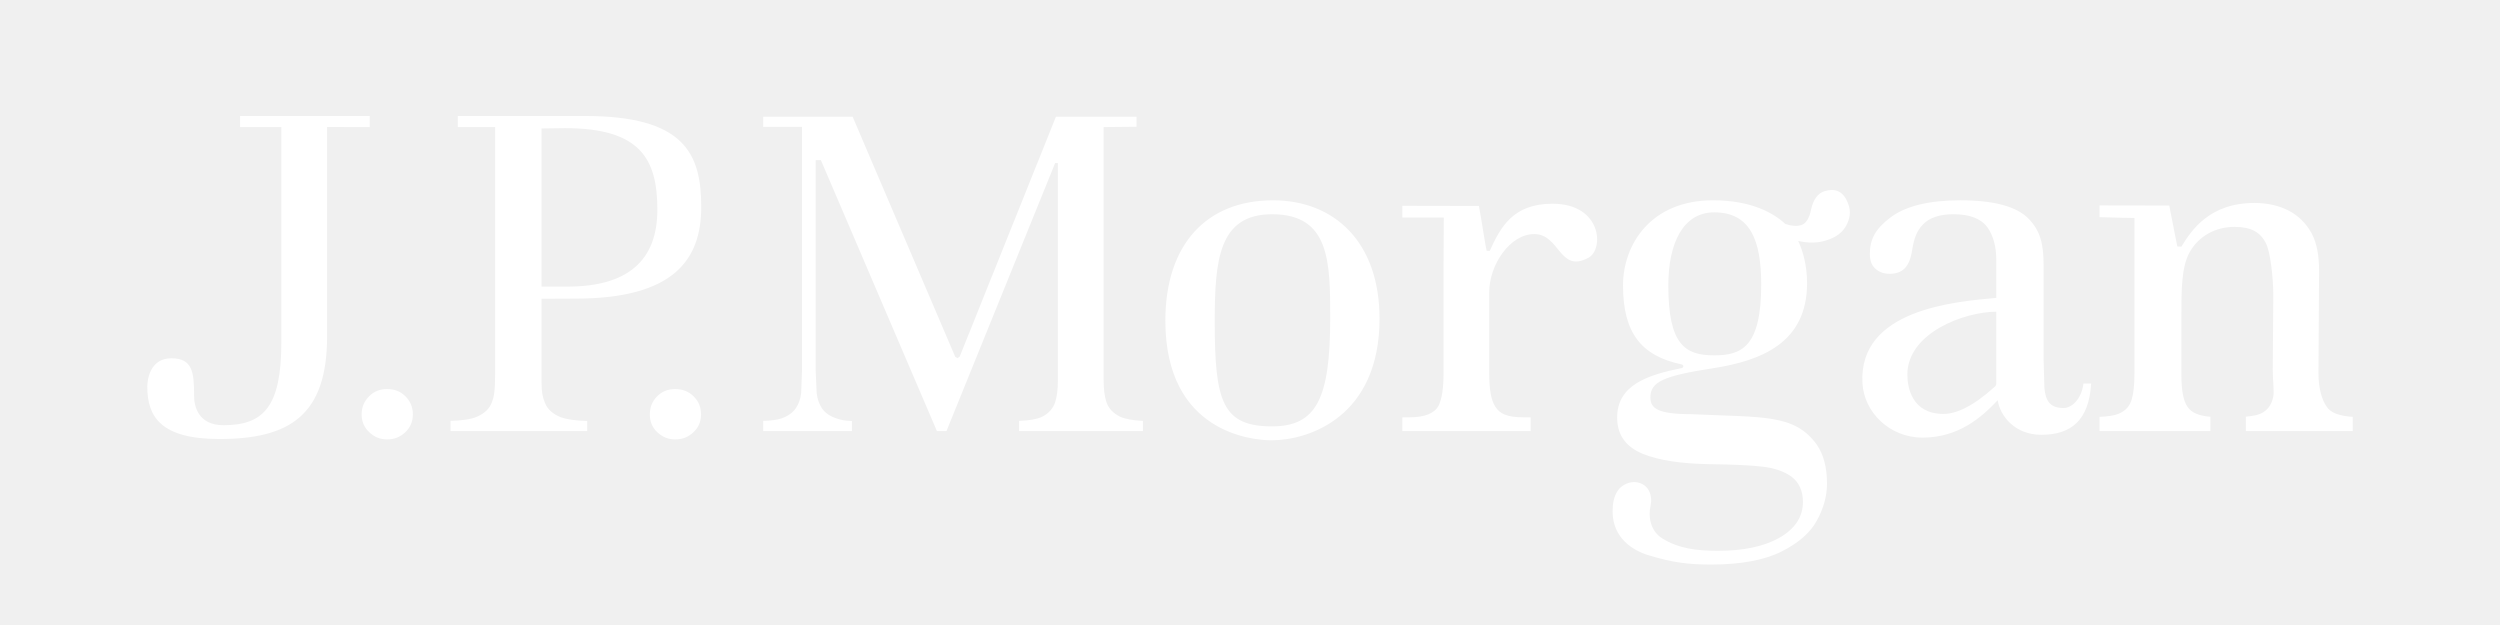
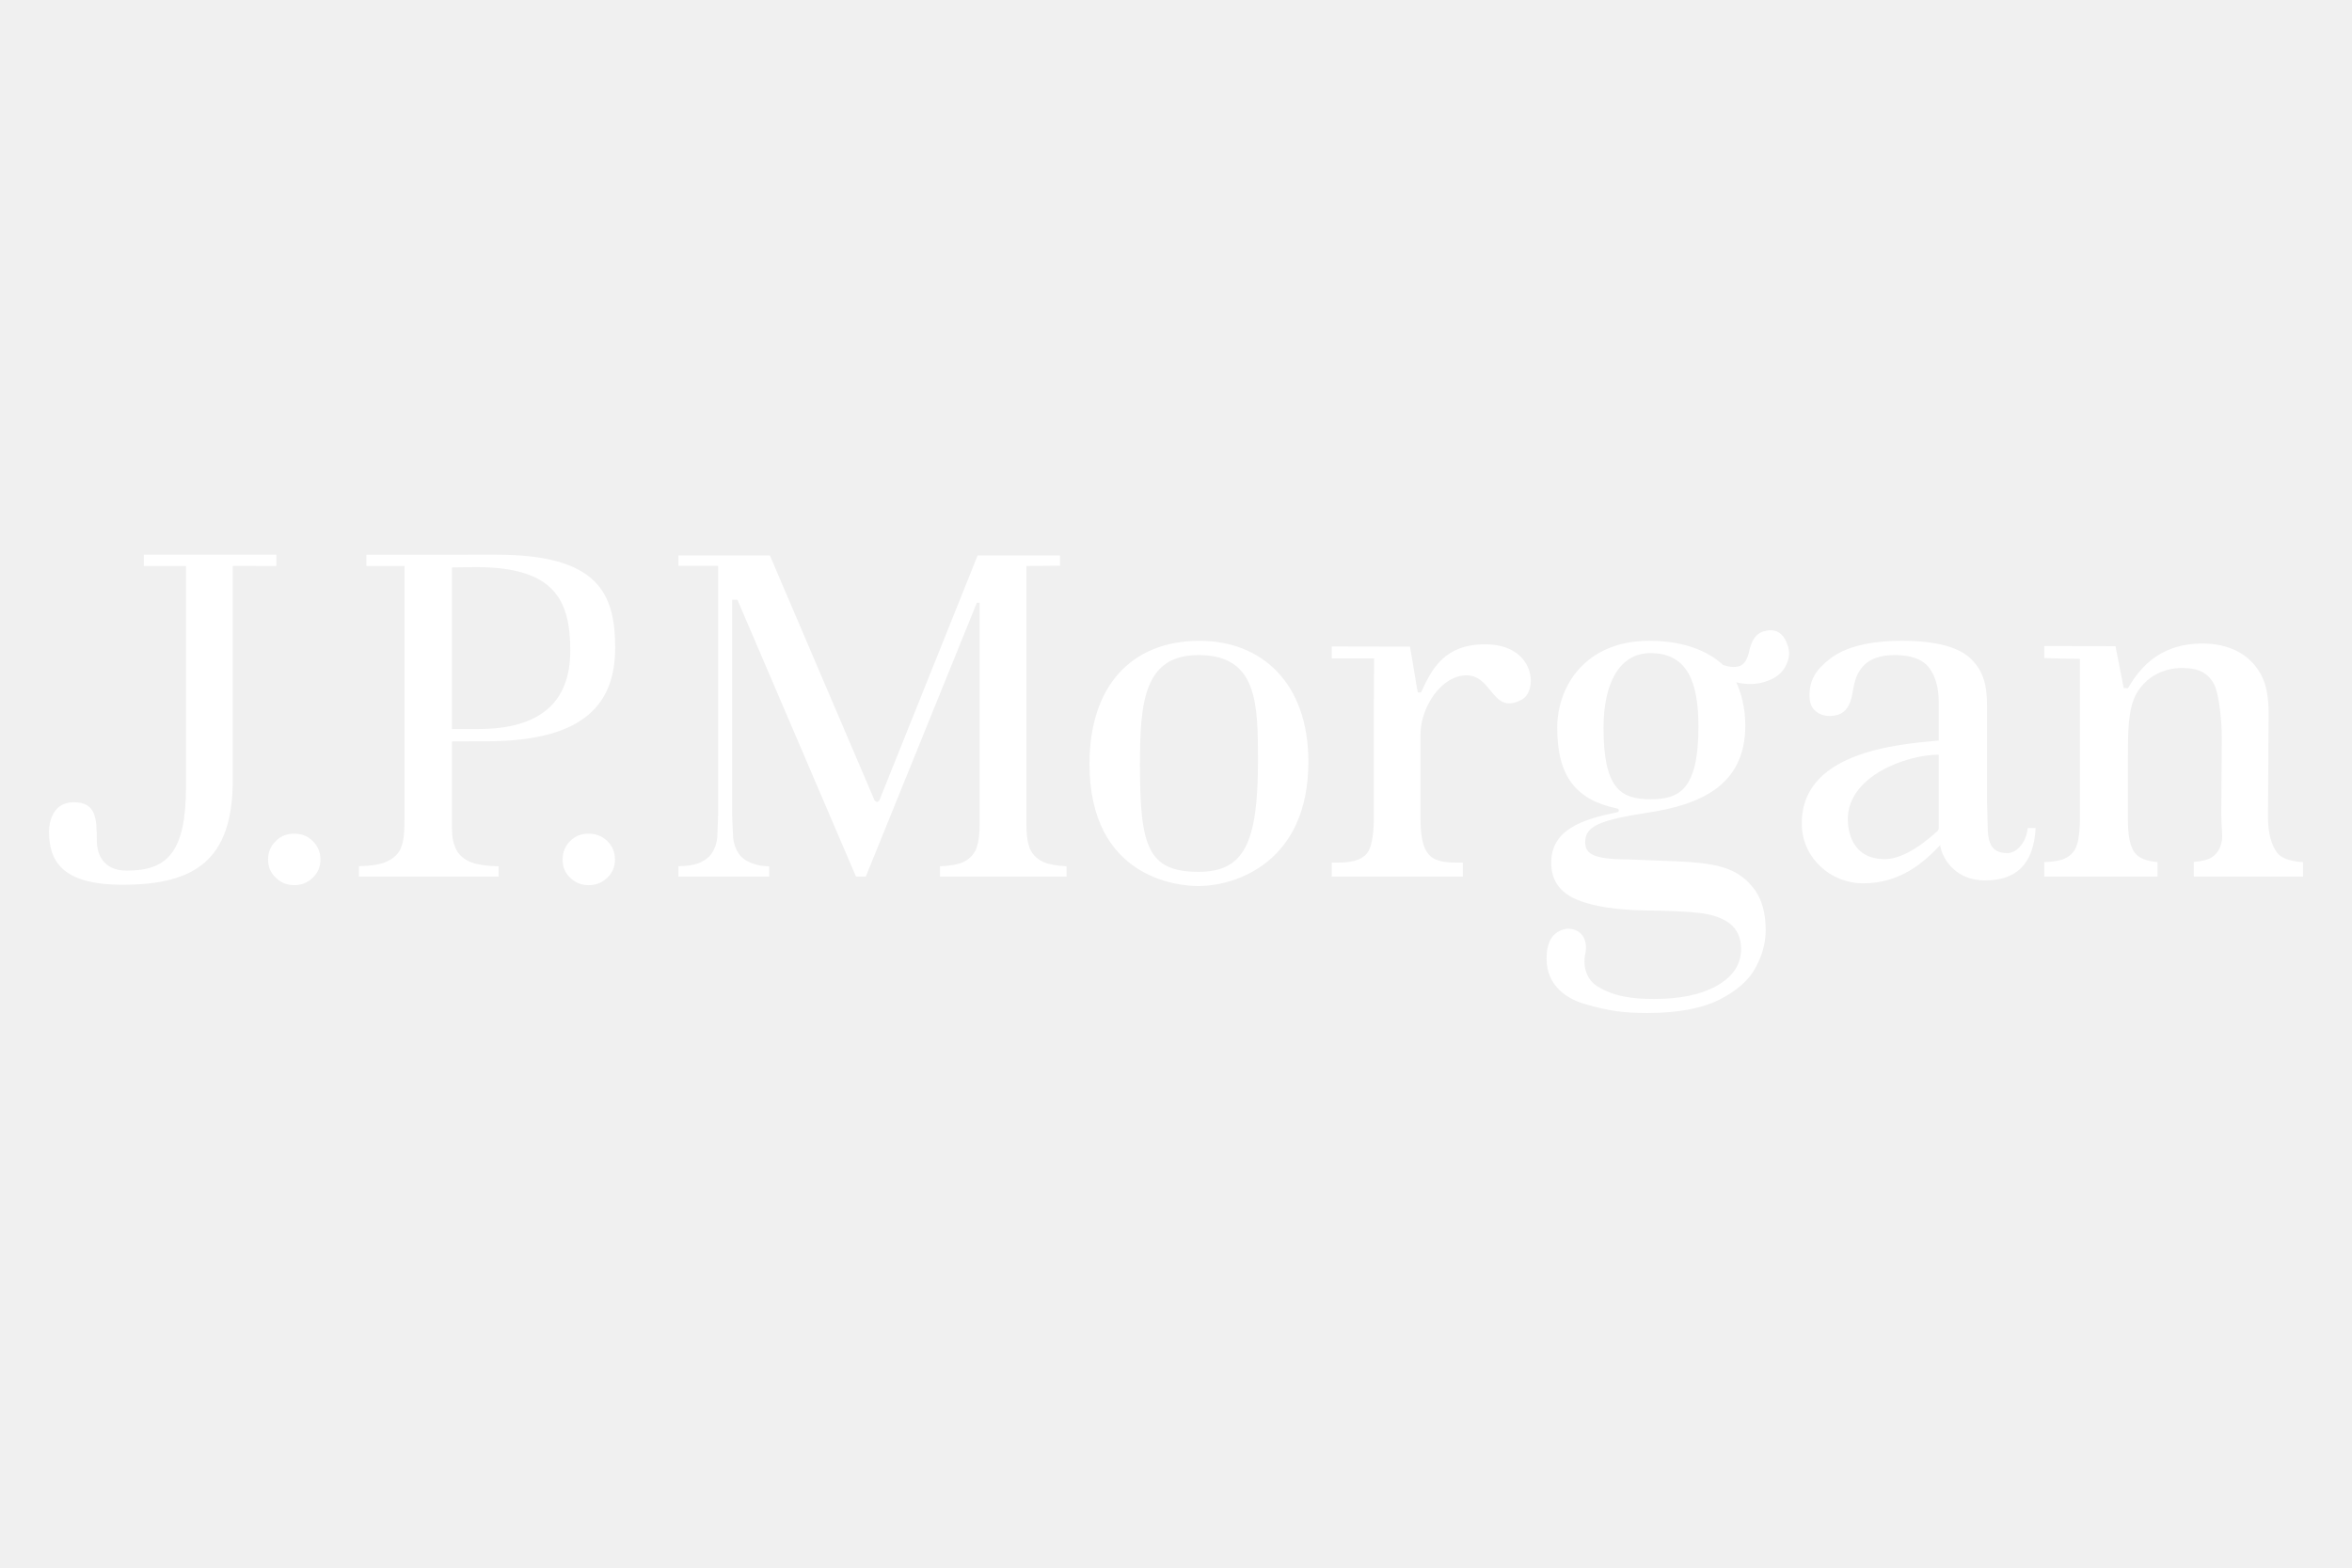
- <svg xmlns="http://www.w3.org/2000/svg" version="1.1" id="svg2472" x="0px" y="0px" width="360px" height="90px" viewBox="0 0 360 90" enable-background="new 0 0 360 90" xml:space="preserve">
-   <defs>
- 	
- 	
- 		</defs>
-   <g id="layer1">
-     <path id="path33" fill="#FFFFFF" d="M34.565,16.703v1.595h5.948v30.995c0,9.314-2.583,11.937-8.343,11.937   c-3.622,0-4.22-2.752-4.22-4.176c0-3.389-0.188-5.462-3.274-5.462c-3.104,0-3.467,3.135-3.467,4.092   c0,4.269,1.899,7.534,10.38,7.534c10.108,0,15.511-3.412,15.511-14.745V18.289l6.143,0.009v-1.595H34.565 M53.152,57.07   c-0.72,0.717-1.076,1.568-1.076,2.601c0,1.026,0.356,1.87,1.085,2.551c0.724,0.711,1.586,1.055,2.592,1.055   c1.023,0,1.888-0.344,2.627-1.055c0.711-0.681,1.072-1.524,1.072-2.551c0-1.043-0.361-1.896-1.072-2.601   c-0.713-0.715-1.573-1.046-2.627-1.046C54.711,56.024,53.852,56.355,53.152,57.07 M94.629,57.07   c-0.711,0.717-1.054,1.568-1.054,2.601c0,1.026,0.343,1.87,1.054,2.551c0.757,0.711,1.595,1.055,2.601,1.055   c1.041,0,1.91-0.344,2.643-1.055c0.722-0.681,1.078-1.524,1.078-2.551c0-1.043-0.356-1.896-1.074-2.601   c-0.727-0.715-1.597-1.046-2.647-1.046C96.202,56.024,95.338,56.355,94.629,57.07 M65.927,16.707v1.59H71.3v35.357   c0,2.779-0.171,3.502-0.481,4.307c-0.333,0.898-1.083,1.607-2.194,2.069c-0.827,0.348-2.081,0.532-3.752,0.577v1.462H84.56v-1.446   c-1.669-0.041-2.942-0.232-3.775-0.529c-1.175-0.464-1.936-1.146-2.308-2.071c-0.326-0.796-0.494-1.497-0.494-2.895V43.021   L82.854,43c14.149,0,18.125-5.583,18.125-13.201c0-7.7-2.441-13.097-16.767-13.097L65.927,16.707 M77.982,18.5l3.384-0.046   c10.911,0,13.293,4.489,13.293,11.762c0,7.319-4.29,11.054-12.944,11.054h-3.734V18.5 M152.054,16.81   c-0.164,0.42-13.865,34.56-13.865,34.56l-0.312,0.204l-0.328-0.204c0,0-14.6-34.14-14.77-34.56h-12.882v1.461h5.591v35.112   l-0.12,3.197c-0.09,0.845-0.353,1.598-0.766,2.196c-0.436,0.654-1.144,1.148-2.065,1.475c-0.608,0.199-1.514,0.333-2.64,0.358   v1.461h12.786v-1.441c-1.087-0.045-1.56-0.152-2.196-0.365c-0.938-0.309-1.643-0.773-2.109-1.441   c-0.416-0.621-0.685-1.363-0.779-2.242l-0.142-3.197V23.055h0.75c0,0,16.533,38.592,16.706,39.016h1.38l15.647-38.587h0.394v31.271   c0,1.338-0.136,2.371-0.394,3.172c-0.309,0.936-0.976,1.643-1.942,2.119c-0.718,0.32-1.812,0.508-3.253,0.564v1.461h17.839v-1.461   c-1.424-0.07-2.526-0.262-3.274-0.597c-1.037-0.505-1.708-1.236-2.004-2.171c-0.258-0.815-0.383-1.812-0.383-3.088V18.299   l4.742-0.046V16.81H152.054 M167.812,46.18c0,16.154,12.569,17.222,15.282,17.222c5.373,0,15.558-3.352,15.558-17.526   c0-11.029-6.515-17.032-15.343-17.032C173.786,28.843,167.812,35.154,167.812,46.18 M174.921,46.358   c0-8.859,0.551-15.507,8.26-15.507c8.33,0,8.369,6.879,8.369,14.949c0,11.596-1.982,15.597-8.369,15.597   C176.024,61.397,174.921,57.82,174.921,46.358 M214.519,36.129l-0.446-0.016c-0.049,0.016-0.82-4.983-1.111-6.455   c-2.223,0-11.023-0.022-11.023-0.022v1.691h5.966c0,0-0.034,5.064-0.034,6.889v15.509c0,2.221-0.246,3.77-0.725,4.708   c-0.61,1.106-1.978,1.662-4.242,1.662h-0.965v1.976h18.473v-1.976h-0.996c-2.424,0-3.469-0.526-4.119-1.577   c-0.588-0.926-0.851-2.494-0.851-4.793V42.094c0-3.922,2.953-8.387,6.492-8.387c3.699,0,3.612,5.699,7.806,3.406   c2.279-1.247,1.895-7.777-5.181-7.777C217.865,29.336,216.089,32.701,214.519,36.129 M272.189,31.343   c-2.109,1.605-2.93,3.088-2.93,5.213c0,0.986,0.266,1.682,0.82,2.15c0.556,0.495,1.21,0.722,2.011,0.722   c1.835,0,2.868-0.934,3.248-3.349c0.282-1.792,0.674-2.813,1.556-3.747c0.943-0.989,2.417-1.483,4.408-1.483   c2.316,0,3.955,0.624,4.875,1.871c0.843,1.172,1.289,2.767,1.289,4.736v5.44c-5.92,0.534-19.894,1.656-19.271,12.301   c0.233,4.165,3.906,7.82,8.65,7.82c5.246,0,8.566-2.988,10.82-5.379c0.36,2.266,2.465,4.972,6.289,4.972   c4.301,0,6.868-2.108,7.168-7.38h-1.104c-0.291,2.292-1.708,3.527-2.874,3.527c-1.979,0-2.605-1.1-2.752-2.931l-0.116-4.151V38.087   c0-2.934-0.473-4.905-2.203-6.633c-1.702-1.728-4.996-2.612-9.759-2.612C277.743,28.842,274.348,29.687,272.189,31.343    M274.661,53.948c0-6.04,8.272-9.061,12.806-9.061v10.435l-0.111,0.258l-0.139,0.131c-3.165,2.871-5.582,3.895-7.35,3.895   C275.339,59.605,274.661,55.834,274.661,53.948 M314.123,35.515l-0.593-0.024l-1.157-5.893l-10.04-0.018v1.691   c1.886,0.079,5.029,0.114,5.029,0.114v22.303c0,1.733-0.136,2.98-0.392,3.807c-0.268,0.986-0.908,1.676-1.855,2.074   c-0.607,0.262-1.564,0.406-2.782,0.461v2.041h15.964v-2.056c-1.605-0.13-2.688-0.564-3.266-1.385   c-0.623-0.878-0.908-2.385-0.908-4.587v-8.567c0-3.583-0.02-7.043,1.203-9.185c1.319-2.334,3.734-3.62,6.438-3.62   c2.43,0,3.71,0.778,4.513,2.321c0.654,1.255,1.078,4.992,1.078,7.562l-0.078,10.616c0,1.768,0.223,3.075,0.078,3.913   c-0.18,0.978-0.623,1.739-1.391,2.245c-0.559,0.385-1.436,0.584-2.56,0.669v2.073h15.387v-2.041c-1.947-0.127-3.22-0.6-3.778-1.509   c-0.632-0.928-1.154-2.489-1.154-4.817l0.087-14.695c0-2.124-0.284-3.942-1.083-5.434c-0.807-1.45-1.939-2.551-3.349-3.275   c-1.433-0.72-3.073-1.074-4.876-1.074C318.148,29.226,315.543,33.187,314.123,35.515 M262.725,27.533   c-0.951,0.304-1.583,1.15-1.918,2.581c-0.249,1.319-0.75,2.083-1.418,2.297c-0.668,0.197-1.414,0.14-2.303-0.162   c-1.654-1.538-4.828-3.406-10.414-3.406c-8.993,0-12.957,6.407-12.957,12.252c0,6.842,2.629,10.154,8.415,11.373   c0.351,0.074,0.351,0.461,0.046,0.531c-4.935,1-9.308,2.443-9.308,7.133c0,2.826,1.623,4.375,3.699,5.223   c2.292,0.932,5.515,1.415,9.56,1.486c3.537,0.04,6.043,0.164,7.676,0.359c1.766,0.201,3.163,0.705,4.195,1.457   c1.062,0.822,1.625,2.034,1.625,3.62c0,2.17-1.159,3.915-3.473,5.208c-2.153,1.203-5.096,1.832-8.755,1.832   c-3.14,0-5.708-0.344-8.026-1.787c-1.717-1.064-2.052-3.155-1.69-4.66c0.319-1.522-0.226-3.128-1.991-3.426   c-0.971-0.164-2.193,0.365-2.758,1.247c-0.529,0.82-0.716,1.796-0.716,2.96c0,3.858,2.979,5.666,5.257,6.33   c3.474,1.059,5.777,1.314,8.971,1.314c4.235,0,7.674-0.646,10.133-1.892c2.459-1.243,4.174-2.761,5.088-4.507   c0.965-1.758,1.426-3.552,1.426-5.28c0-2.331-0.512-4.232-1.507-5.633c-3.214-4.419-7.778-3.853-18.038-4.342   c-4.936,0-5.887-0.891-5.887-2.409c0-2.225,1.829-3.102,8.976-4.197c7.03-1.094,13.585-3.675,13.585-12.263   c0-2.47-0.578-4.591-1.275-6.075c1.454,0.324,2.811,0.324,4.049-0.085c1.42-0.438,2.34-1.148,2.874-2.146   c0.534-1,0.654-1.94,0.358-2.859c-0.47-1.502-1.275-2.253-2.437-2.253C263.461,27.356,263.107,27.415,262.725,27.533    M240.238,41.096c0-6.031,2.104-10.518,6.605-10.518c5.239,0,6.771,4.088,6.771,10.393c0,9.018-2.839,10.198-6.771,10.198   C242.643,51.169,240.238,49.643,240.238,41.096" />
-     <rect id="rect3296" fill="none" width="360" height="90" />
+ <svg xmlns="http://www.w3.org/2000/svg" version="1.1" id="svg2472" x="0px" y="0px" width="600" height="400" viewBox="0 0 600 400" enable-background="new 0 0 360 90" xml:space="preserve">
+   <defs id="defs3" />
+   <g id="layer1" transform="translate(0,310)">
+     <path id="path33" d="m 36.682,-168.473 0,2.888 10.769,0 0,56.118 c 0,16.864 -4.677,21.613 -15.105,21.613 -6.558,0 -7.641,-4.983 -7.641,-7.561 0,-6.136 -0.34,-9.889 -5.928,-9.889 -5.62,0 -6.277,5.676 -6.277,7.409 0,7.729 3.438,13.641 18.794,13.641 18.301,0 28.084,-6.178 28.084,-26.697 l 0,-54.65 11.122,0.016 0,-2.888 -33.818,0 m 33.653,73.087 c -1.304,1.298 -1.948,2.839 -1.948,4.709 0,1.858 0.645,3.386 1.964,4.619 1.311,1.287 2.872,1.91 4.693,1.91 1.852,0 3.418,-0.623 4.756,-1.91 1.287,-1.233 1.941,-2.759 1.941,-4.619 0,-1.888 -0.654,-3.433 -1.941,-4.709 -1.291,-1.295 -2.848,-1.894 -4.756,-1.894 -1.887,0 -3.442,0.599 -4.709,1.894 m 75.096,0 c -1.287,1.298 -1.908,2.839 -1.908,4.709 0,1.858 0.621,3.386 1.908,4.619 1.371,1.287 2.888,1.91 4.709,1.91 1.885,0 3.458,-0.623 4.785,-1.91 1.307,-1.233 1.952,-2.759 1.952,-4.619 0,-1.888 -0.645,-3.433 -1.945,-4.709 -1.316,-1.295 -2.891,-1.894 -4.793,-1.894 -1.861,0 -3.426,0.599 -4.709,1.894 m -51.967,-73.079 0,2.879 9.728,0 0,64.016 c 0,5.032 -0.31,6.341 -0.871,7.798 -0.603,1.626 -1.961,2.91 -3.972,3.746 -1.497,0.63 -3.768,0.963 -6.793,1.045 l 0,2.647 35.644,0 0,-2.618 c -3.022,-0.074 -5.327,-0.42 -6.835,-0.958 -2.127,-0.84 -3.505,-2.075 -4.179,-3.75 -0.59,-1.441 -0.894,-2.71 -0.894,-5.242 l 0,-21.92 8.819,-0.038 c 25.618,0 32.816,-10.108 32.816,-23.901 0,-13.941 -4.42,-23.713 -30.358,-23.713 l -33.106,0.009 m 21.826,3.246 6.127,-0.083 c 19.755,0 24.068,8.128 24.068,21.296 0,13.251 -7.767,20.014 -23.436,20.014 l -6.761,0 0,-41.226 m 134.113,-3.06 c -0.297,0.76 -25.103,62.573 -25.103,62.573 l -0.565,0.369 -0.594,-0.369 c 0,0 -26.434,-61.812 -26.742,-62.573 l -23.324,0 0,2.645 10.123,0 0,63.572 -0.217,5.788 c -0.163,1.53 -0.639,2.893 -1.387,3.976 -0.789,1.184 -2.071,2.079 -3.739,2.671 -1.101,0.36 -2.741,0.603 -4.78,0.648 l 0,2.645 23.15,0 0,-2.609 c -1.968,-0.081 -2.824,-0.275 -3.976,-0.661 -1.698,-0.559 -2.975,-1.4 -3.818,-2.609 -0.753,-1.124 -1.24,-2.468 -1.41,-4.059 l -0.257,-5.788 0,-54.912 1.358,0 c 0,0 29.934,69.873 30.247,70.641 l 2.499,0 28.33,-69.864 0.713,0 0,56.618 c 0,2.423 -0.246,4.293 -0.713,5.743 -0.559,1.695 -1.767,2.975 -3.516,3.837 -1.3,0.579 -3.281,0.92 -5.89,1.021 l 0,2.645 32.299,0 0,-2.645 c -2.578,-0.127 -4.573,-0.474 -5.928,-1.081 -1.878,-0.914 -3.092,-2.238 -3.628,-3.931 -0.467,-1.476 -0.693,-3.281 -0.693,-5.591 l 0,-66.004 8.586,-0.083 0,-2.613 -21.022,0 m 28.531,53.176 c 0,29.248 22.757,31.181 27.669,31.181 9.728,0 28.169,-6.069 28.169,-31.732 0,-19.969 -11.796,-30.837 -27.779,-30.837 -17.242,-0.002 -28.058,11.425 -28.058,31.388 m 12.871,0.322 c 0,-16.04 0.998,-28.076 14.955,-28.076 15.082,0 15.153,12.455 15.153,27.066 0,20.995 -3.589,28.239 -15.153,28.239 -12.958,0 -14.955,-6.476 -14.955,-27.229 m 71.694,-18.52 -0.807,-0.029 c -0.089,0.029 -1.485,-9.022 -2.012,-11.687 -4.025,0 -19.958,-0.04 -19.958,-0.04 l 0,3.062 10.802,0 c 0,0 -0.062,9.169 -0.062,12.473 l 0,28.08 c 0,4.021 -0.445,6.826 -1.313,8.524 -1.104,2.002 -3.581,3.009 -7.68,3.009 l -1.747,0 0,3.578 33.446,0 0,-3.578 -1.803,0 c -4.389,0 -6.281,-0.952 -7.458,-2.855 -1.065,-1.677 -1.541,-4.516 -1.541,-8.678 l 0,-21.059 c 0,-7.101 5.347,-15.185 11.754,-15.185 6.697,0 6.54,10.318 14.133,6.167 4.126,-2.258 3.431,-14.081 -9.38,-14.081 -10.317,0 -13.532,6.093 -16.375,12.299 m 104.415,-8.665 c -3.818,2.906 -5.305,5.591 -5.305,9.438 0,1.785 0.482,3.045 1.485,3.893 1.007,0.896 2.191,1.307 3.641,1.307 3.322,0 5.193,-1.691 5.881,-6.064 0.511,-3.245 1.22,-5.093 2.817,-6.784 1.707,-1.791 4.376,-2.685 7.981,-2.685 4.193,0 7.161,1.13 8.826,3.388 1.526,2.122 2.334,5.01 2.334,8.575 l 0,9.849 c -10.718,0.967 -36.019,2.998 -34.891,22.272 0.422,7.541 7.072,14.159 15.661,14.159 9.498,0 15.509,-5.41 19.59,-9.739 0.652,4.103 4.463,9.002 11.387,9.002 7.787,0 12.435,-3.817 12.978,-13.362 l -1.999,0 c -0.527,4.15 -3.092,6.386 -5.204,6.386 -3.583,0 -4.716,-1.992 -4.983,-5.307 l -0.21,-7.516 0,-24.602 c 0,-5.312 -0.856,-8.881 -3.989,-12.009 -3.082,-3.129 -9.046,-4.729 -17.669,-4.729 -8.276,0 -14.423,1.53 -18.332,4.528 m 4.476,40.928 c 0,-10.936 14.977,-16.405 23.186,-16.405 l 0,18.893 -0.201,0.467 -0.252,0.237 c -5.73,5.198 -10.107,7.052 -13.308,7.052 -8.198,-0.002 -9.426,-6.829 -9.426,-10.244 m 71.448,-33.374 -1.074,-0.043 -2.095,-10.67 -18.178,-0.033 0,3.062 c 3.415,0.143 9.105,0.206 9.105,0.206 l 0,40.381 c 0,3.138 -0.246,5.395 -0.71,6.893 -0.485,1.785 -1.644,3.034 -3.359,3.755 -1.099,0.474 -2.832,0.735 -5.037,0.835 l 0,3.695 28.904,0 0,-3.723 c -2.906,-0.235 -4.867,-1.021 -5.913,-2.508 -1.128,-1.59 -1.644,-4.318 -1.644,-8.305 l 0,-15.511 c 0,-6.487 -0.036,-12.752 2.178,-16.63 2.388,-4.226 6.761,-6.554 11.656,-6.554 4.4,0 6.717,1.409 8.171,4.202 1.184,2.272 1.952,9.038 1.952,13.691 l -0.141,19.221 c 0,3.201 0.404,5.567 0.141,7.085 -0.326,1.771 -1.128,3.149 -2.518,4.065 -1.012,0.697 -2.6,1.057 -4.635,1.211 l 0,3.753 27.859,0 0,-3.695 c -3.525,-0.23 -5.83,-1.086 -6.84,-2.732 -1.144,-1.68 -2.089,-4.506 -2.089,-8.721 l 0.158,-26.606 c 0,-3.846 -0.514,-7.137 -1.961,-9.839 -1.461,-2.625 -3.511,-4.619 -6.064,-5.93 -2.595,-1.304 -5.564,-1.945 -8.828,-1.945 -11.751,0.002 -16.467,7.173 -19.038,11.388 m -93.059,-14.452 c -1.722,0.55 -2.866,2.082 -3.473,4.673 -0.451,2.388 -1.358,3.771 -2.567,4.159 -1.209,0.357 -2.56,0.253 -4.17,-0.293 -2.995,-2.785 -8.741,-6.167 -18.855,-6.167 -16.282,0 -23.459,11.6 -23.459,22.183 0,12.388 4.76,18.384 15.236,20.591 0.635,0.134 0.635,0.835 0.083,0.961 -8.935,1.811 -16.853,4.423 -16.853,12.915 0,5.117 2.939,7.921 6.697,9.457 4.15,1.687 9.985,2.562 17.309,2.69 6.404,0.072 10.941,0.297 13.898,0.65 3.197,0.364 5.727,1.276 7.595,2.638 1.923,1.488 2.942,3.683 2.942,6.554 0,3.929 -2.098,7.088 -6.288,9.429 -3.898,2.178 -9.227,3.317 -15.851,3.317 -5.685,0 -10.335,-0.623 -14.532,-3.235 -3.109,-1.926 -3.715,-5.712 -3.06,-8.437 0.578,-2.756 -0.409,-5.663 -3.605,-6.203 -1.758,-0.297 -3.971,0.661 -4.994,2.258 -0.958,1.485 -1.296,3.252 -1.296,5.359 0,6.985 5.394,10.259 9.518,11.461 6.29,1.917 10.46,2.379 16.242,2.379 7.668,0 13.894,-1.17 18.346,-3.426 4.452,-2.251 7.557,-4.999 9.212,-8.16 1.747,-3.183 2.582,-6.431 2.582,-9.56 0,-4.22 -0.927,-7.662 -2.729,-10.199 -5.819,-8.001 -14.082,-6.976 -32.659,-7.861 -8.937,0 -10.659,-1.613 -10.659,-4.362 0,-4.028 3.312,-5.616 16.252,-7.599 12.728,-1.981 24.596,-6.654 24.596,-22.203 0,-4.472 -1.046,-8.312 -2.308,-10.999 2.633,0.587 5.089,0.587 7.331,-0.154 2.571,-0.793 4.237,-2.079 5.204,-3.885 0.967,-1.811 1.184,-3.512 0.648,-5.176 -0.851,-2.719 -2.308,-4.079 -4.412,-4.079 -0.59,0.004 -1.231,0.11 -1.923,0.324 m -40.714,24.557 c 0,-10.919 3.809,-19.043 11.959,-19.043 9.486,0 12.259,7.402 12.259,18.817 0,16.328 -5.14,18.464 -12.259,18.464 -7.604,0 -11.959,-2.763 -11.959,-18.238" style="fill:#ffffff" />
+     <rect id="rect3296" width="360" height="90" x="0" y="0" style="fill:none" />
  </g>
</svg>
